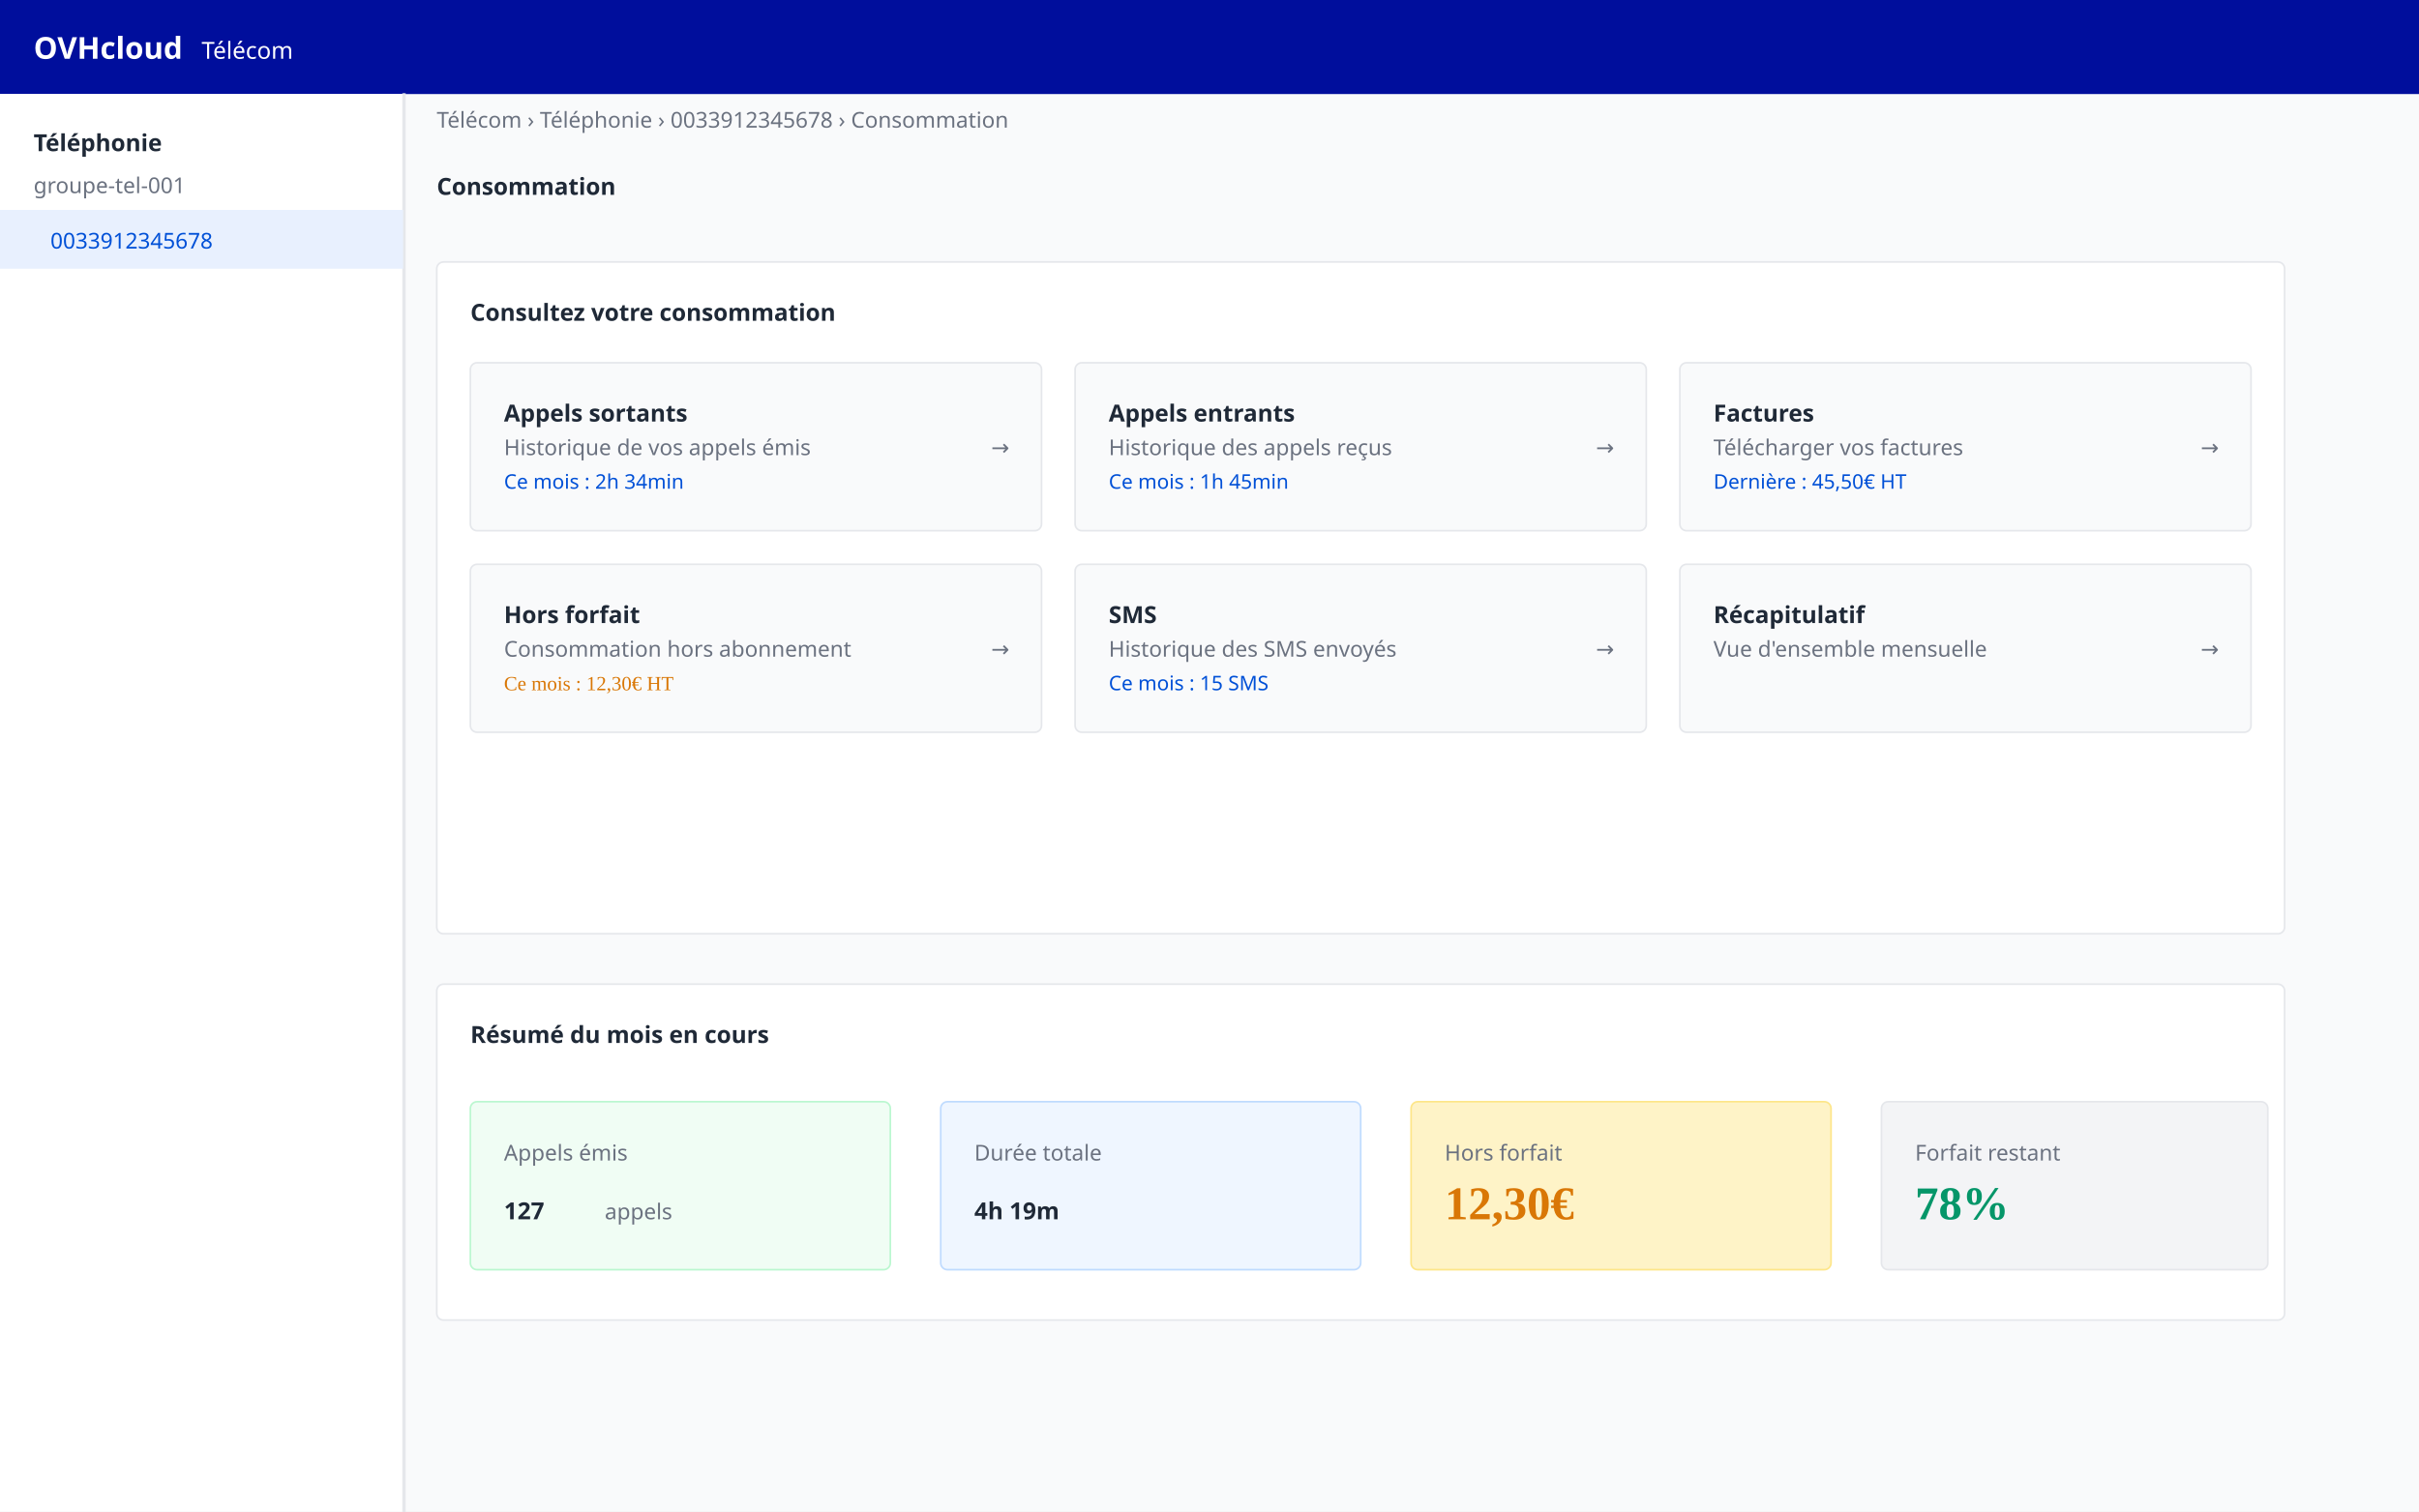
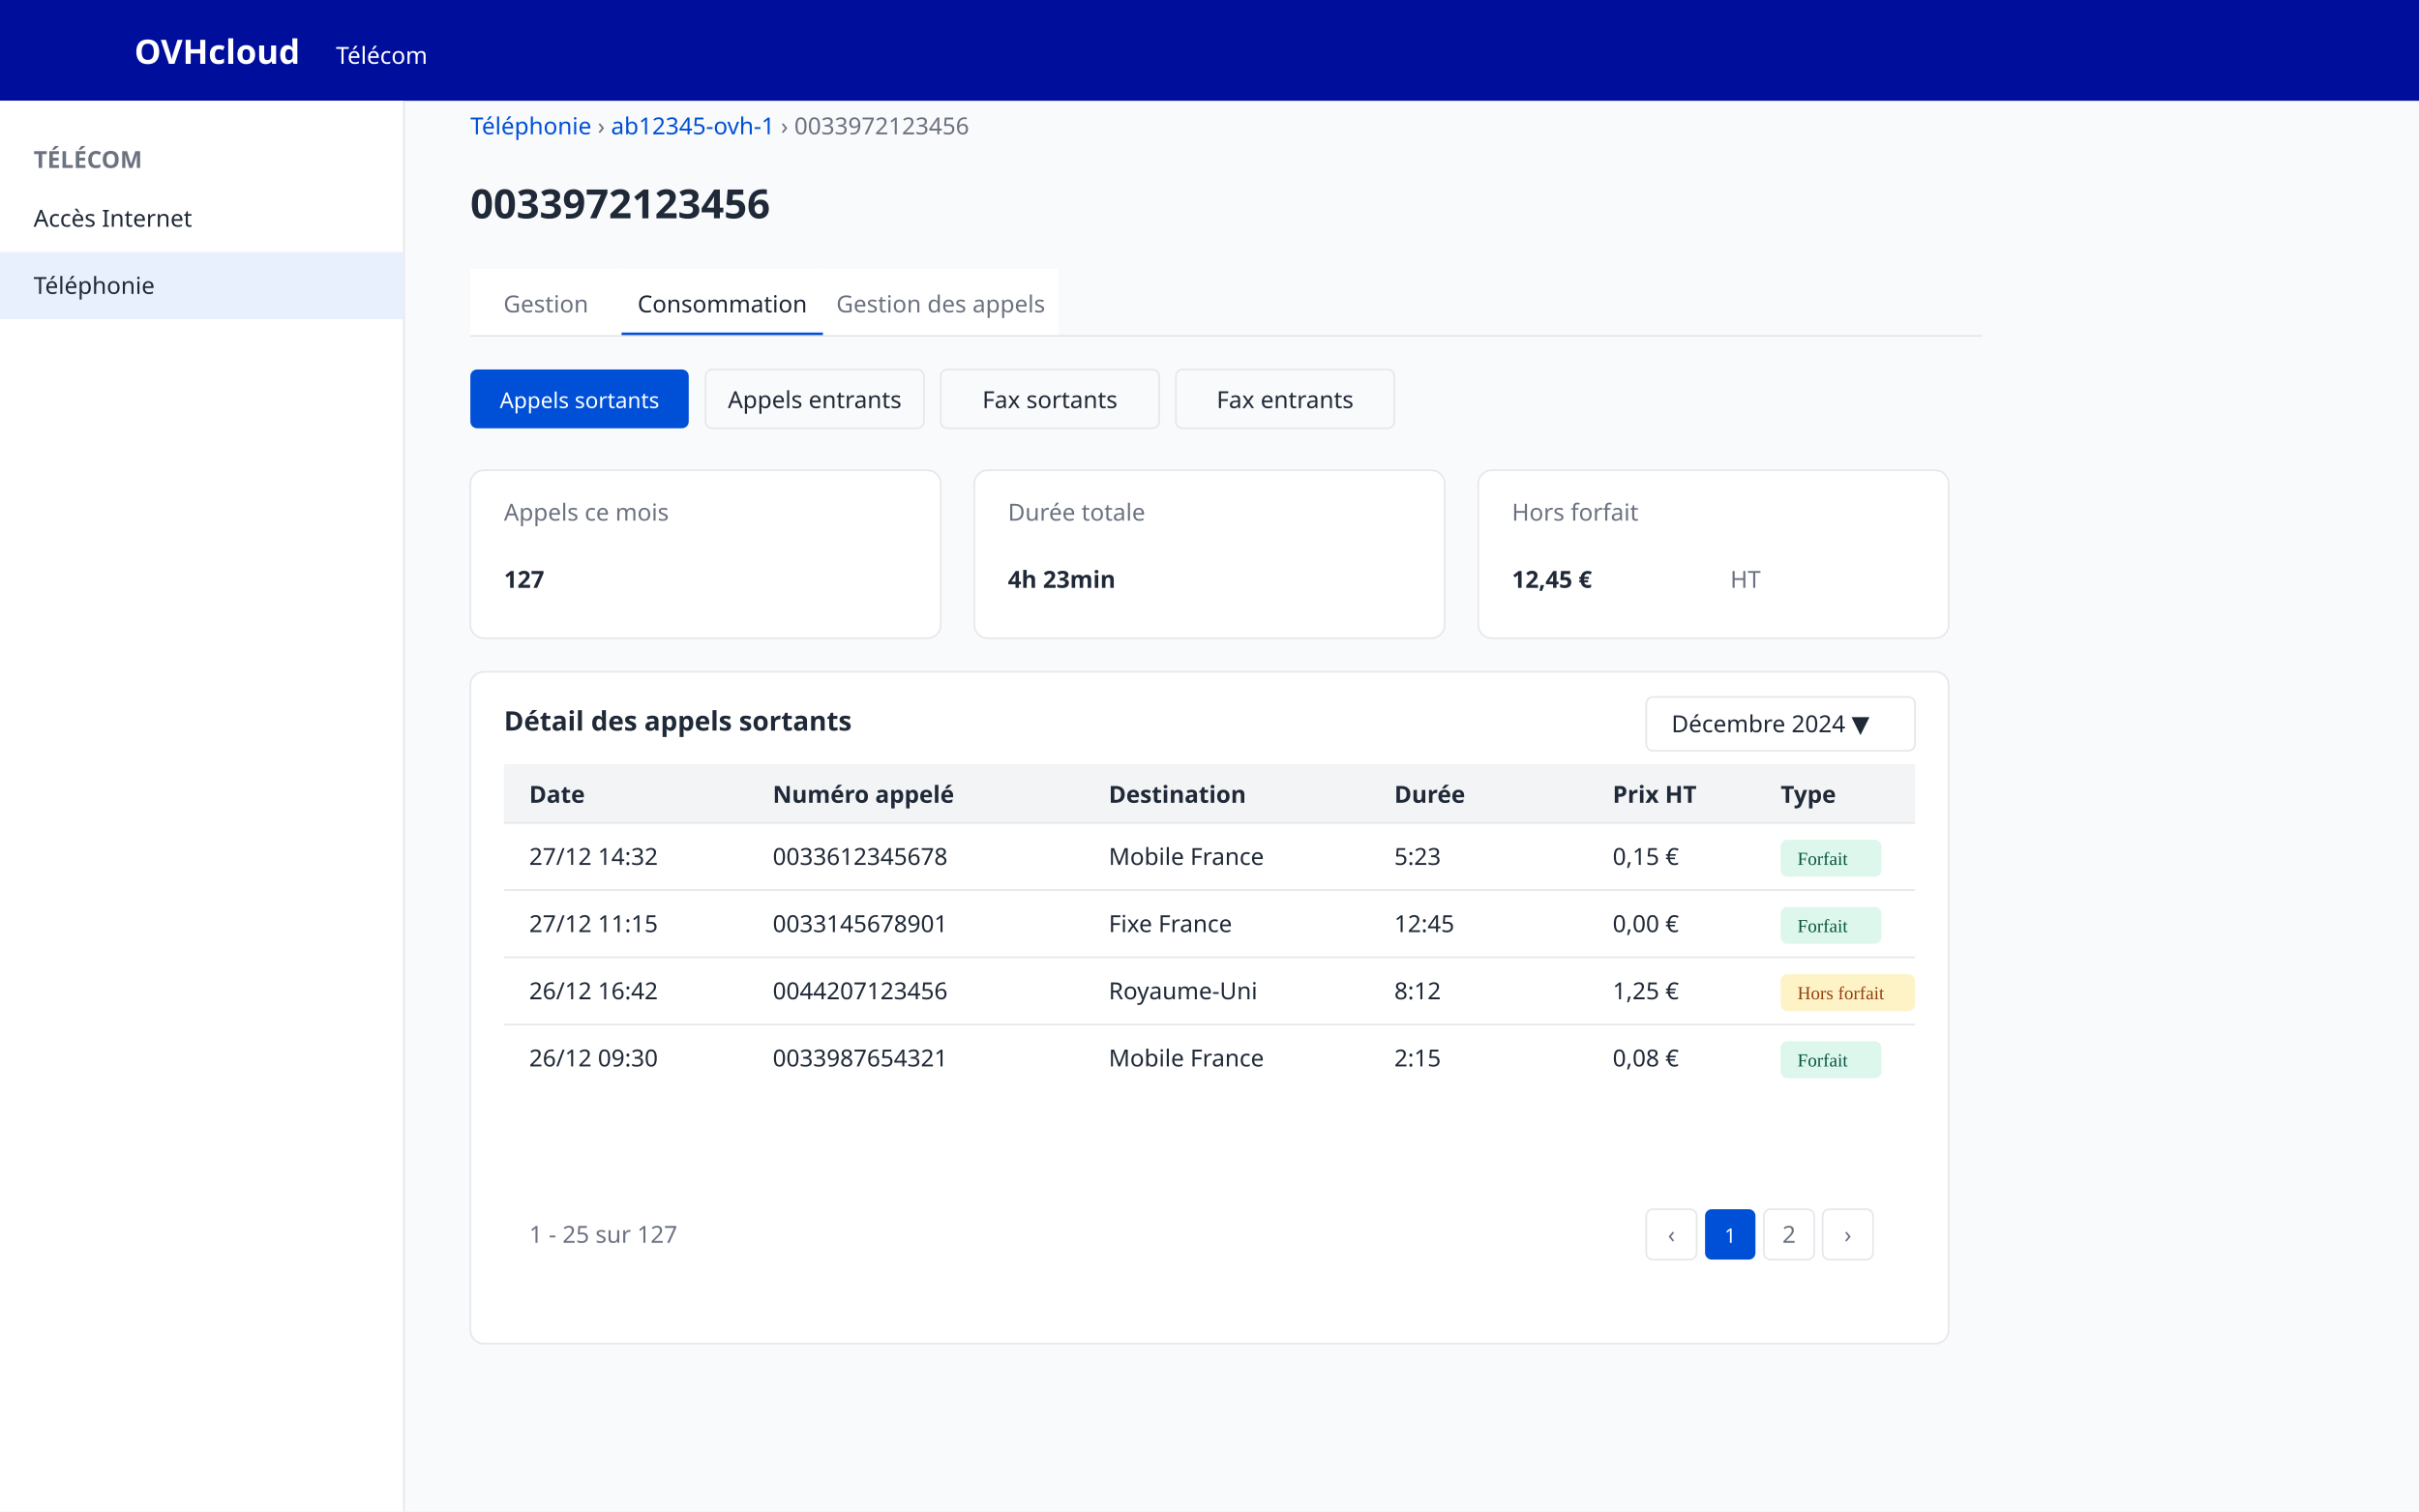
<svg xmlns="http://www.w3.org/2000/svg" viewBox="0 0 1440 900" width="1440" height="900">
  <defs>
    <style>
-       .bg-header { fill: #000E9C; }
      .bg-muted { fill: #F9FAFB; }
      .bg-white { fill: #FFFFFF; }
+       .bg-header { fill: #000E9C; }
      .bg-primary { fill: #0050D7; }
+       .bg-table-header { fill: #F3F4F6; }
      .text-body { font-family: 'Source Sans Pro', sans-serif; font-size: 14px; fill: #1F2937; }
-       .text-muted { font-family: 'Source Sans Pro', sans-serif; font-size: 13px; fill: #6B7280; }
+       .text-muted { font-family: 'Source Sans Pro', sans-serif; font-size: 14px; fill: #6B7280; }
      .text-white { font-family: 'Source Sans Pro', sans-serif; fill: #FFFFFF; }
-       .text-primary { font-family: 'Source Sans Pro', sans-serif; fill: #0050D7; }
+       .text-title { font-family: 'Source Sans Pro', sans-serif; font-size: 24px; font-weight: 600; fill: #1F2937; }
+       .text-section { font-family: 'Source Sans Pro', sans-serif; font-size: 16px; font-weight: 600; fill: #1F2937; }
+       .text-link { font-family: 'Source Sans Pro', sans-serif; font-size: 14px; fill: #0050D7; }
      .border { stroke: #E5E7EB; stroke-width: 1; fill: none; }
-       .tile { fill: #FFFFFF; stroke: #E5E7EB; stroke-width: 1; }
-       .link-item { fill: #F9FAFB; stroke: #E5E7EB; stroke-width: 1; }
+       .card { fill: white; }
    </style>
  </defs>
  <rect width="1440" height="900" class="bg-muted" />
-   <rect width="1440" height="56" class="bg-header" />
-   <text x="20" y="35" class="text-white" font-size="18" font-weight="bold">OVHcloud</text>
-   <text x="120" y="35" class="text-white" font-size="14">Télécom</text>
-   <rect x="0" y="56" width="240" height="844" class="bg-white" />
-   <rect x="240" y="56" width="1" height="844" class="border" />
-   <text x="20" y="90" class="text-body" font-weight="bold">Téléphonie</text>
-   <text x="20" y="115" class="text-muted" font-size="13">groupe-tel-001</text>
-   <rect x="0" y="125" width="240" height="35" fill="#E8F0FE" />
-   <text x="30" y="148" class="text-primary" font-size="13">0033912345678</text>
-   <g transform="translate(260, 76)">
-     <text x="0" y="0" class="text-muted" font-size="13">Télécom › Téléphonie › 0033912345678 › Consommation</text>
-     <text x="0" y="40" class="text-body" font-size="24" font-weight="bold">Consommation</text>
+   <rect width="1440" height="60" class="bg-header" />
+   <text x="80" y="38" class="text-white" font-size="20" font-weight="bold">OVHcloud</text>
+   <text x="200" y="38" class="text-white" font-size="14">Télécom</text>
+   <rect x="0" y="60" width="240" height="840" class="bg-white" />
+   <rect x="240" y="60" width="1" height="840" fill="#E5E7EB" />
+   <text x="20" y="100" class="text-muted" font-size="12" font-weight="600">TÉLÉCOM</text>
+   <text x="20" y="135" class="text-body">Accès Internet</text>
+   <rect x="0" y="150" width="240" height="40" fill="#E8F0FE" />
+   <text x="20" y="175" class="text-body" font-weight="500" fill="#0050D7">Téléphonie</text>
+   <g transform="translate(280, 80)">
+     <text x="0" y="0" class="text-muted" font-size="13">
+       <tspan class="text-link">Téléphonie</tspan>
+       <tspan> › </tspan>
+       <tspan class="text-link">ab12345-ovh-1</tspan>
+       <tspan> › </tspan>
+       <tspan>0033972123456</tspan>
+     </text>
+     <text x="0" y="50" class="text-title">0033972123456</text>
    <g transform="translate(0, 80)">
-       <rect x="0" y="0" width="1100" height="400" rx="4" class="tile" />
-       <text x="20" y="35" class="text-body" font-size="16" font-weight="bold">Consultez votre consommation</text>
-       <g transform="translate(20, 60)">
-         <rect x="0" y="0" width="340" height="100" rx="4" class="link-item" />
-         <text x="20" y="35" class="text-body" font-weight="bold">Appels sortants</text>
-         <text x="20" y="55" class="text-muted" font-size="12">Historique de vos appels émis</text>
-         <text x="20" y="75" class="text-primary" font-size="12">Ce mois : 2h 34min</text>
-         <text x="310" y="55" class="text-muted">→</text>
-         <rect x="360" y="0" width="340" height="100" rx="4" class="link-item" />
-         <text x="380" y="35" class="text-body" font-weight="bold">Appels entrants</text>
-         <text x="380" y="55" class="text-muted" font-size="12">Historique des appels reçus</text>
-         <text x="380" y="75" class="text-primary" font-size="12">Ce mois : 1h 45min</text>
-         <text x="670" y="55" class="text-muted">→</text>
-         <rect x="720" y="0" width="340" height="100" rx="4" class="link-item" />
-         <text x="740" y="35" class="text-body" font-weight="bold">Factures</text>
-         <text x="740" y="55" class="text-muted" font-size="12">Télécharger vos factures</text>
-         <text x="740" y="75" class="text-primary" font-size="12">Dernière : 45,50€ HT</text>
-         <text x="1030" y="55" class="text-muted">→</text>
-       </g>
-       <g transform="translate(20, 180)">
-         <rect x="0" y="0" width="340" height="100" rx="4" class="link-item" />
-         <text x="20" y="35" class="text-body" font-weight="bold">Hors forfait</text>
-         <text x="20" y="55" class="text-muted" font-size="12">Consommation hors abonnement</text>
-         <text x="20" y="75" fill="#D97706" font-size="12">Ce mois : 12,30€ HT</text>
-         <text x="310" y="55" class="text-muted">→</text>
-         <rect x="360" y="0" width="340" height="100" rx="4" class="link-item" />
-         <text x="380" y="35" class="text-body" font-weight="bold">SMS</text>
-         <text x="380" y="55" class="text-muted" font-size="12">Historique des SMS envoyés</text>
-         <text x="380" y="75" class="text-primary" font-size="12">Ce mois : 15 SMS</text>
-         <text x="670" y="55" class="text-muted">→</text>
-         <rect x="720" y="0" width="340" height="100" rx="4" class="link-item" />
-         <text x="740" y="35" class="text-body" font-weight="bold">Récapitulatif</text>
-         <text x="740" y="55" class="text-muted" font-size="12">Vue d'ensemble mensuelle</text>
-         <text x="1030" y="55" class="text-muted">→</text>
-       </g>
+       <rect x="0" y="0" width="90" height="40" fill="white" />
+       <text x="45" y="26" text-anchor="middle" class="text-muted">Gestion</text>
+       <rect x="90" y="0" width="120" height="40" fill="white" />
+       <rect x="90" y="38" width="120" height="2" class="bg-primary" />
+       <text x="150" y="26" text-anchor="middle" class="text-body" font-weight="500" fill="#0050D7">Consommation</text>
+       <rect x="210" y="0" width="140" height="40" fill="white" />
+       <text x="280" y="26" text-anchor="middle" class="text-muted">Gestion des appels</text>
+       <line x1="0" y1="40" x2="900" y2="40" stroke="#E5E7EB" />
    </g>
-     <g transform="translate(0, 510)">
-       <rect x="0" y="0" width="1100" height="200" rx="4" class="tile" />
-       <text x="20" y="35" class="text-body" font-size="16" font-weight="bold">Résumé du mois en cours</text>
-       <g transform="translate(20, 70)">
-         <rect x="0" y="0" width="250" height="100" rx="4" fill="#F0FDF4" stroke="#BBF7D0" />
-         <text x="20" y="35" class="text-muted" font-size="13">Appels émis</text>
-         <text x="20" y="70" class="text-body" font-size="28" font-weight="bold">127</text>
-         <text x="80" y="70" class="text-muted" font-size="14">appels</text>
-         <rect x="280" y="0" width="250" height="100" rx="4" fill="#EFF6FF" stroke="#BFDBFE" />
-         <text x="300" y="35" class="text-muted" font-size="13">Durée totale</text>
-         <text x="300" y="70" class="text-body" font-size="28" font-weight="bold">4h 19m</text>
-         <rect x="560" y="0" width="250" height="100" rx="4" fill="#FEF3C7" stroke="#FDE68A" />
-         <text x="580" y="35" class="text-muted" font-size="13">Hors forfait</text>
-         <text x="580" y="70" fill="#D97706" font-size="28" font-weight="bold">12,30€</text>
-         <rect x="840" y="0" width="230" height="100" rx="4" fill="#F3F4F6" stroke="#E5E7EB" />
-         <text x="860" y="35" class="text-muted" font-size="13">Forfait restant</text>
-         <text x="860" y="70" fill="#059669" font-size="28" font-weight="bold">78%</text>
+     <g transform="translate(0, 140)">
+       <rect x="0" y="0" width="130" height="35" rx="4" fill="#0050D7" />
+       <text x="65" y="23" text-anchor="middle" class="text-white" font-size="13">Appels sortants</text>
+       <rect x="140" y="0" width="130" height="35" rx="4" class="border" fill="white" />
+       <text x="205" y="23" text-anchor="middle" class="text-body" font-size="13">Appels entrants</text>
+       <rect x="280" y="0" width="130" height="35" rx="4" class="border" fill="white" />
+       <text x="345" y="23" text-anchor="middle" class="text-body" font-size="13">Fax sortants</text>
+       <rect x="420" y="0" width="130" height="35" rx="4" class="border" fill="white" />
+       <text x="485" y="23" text-anchor="middle" class="text-body" font-size="13">Fax entrants</text>
+     </g>
+     <g transform="translate(0, 200)">
+       <rect x="0" y="0" width="280" height="100" rx="8" class="card border" />
+       <text x="20" y="30" class="text-muted">Appels ce mois</text>
+       <text x="20" y="70" class="text-body" font-size="32" font-weight="600">127</text>
+       <rect x="300" y="0" width="280" height="100" rx="8" class="card border" />
+       <text x="320" y="30" class="text-muted">Durée totale</text>
+       <text x="320" y="70" class="text-body" font-size="32" font-weight="600">4h 23min</text>
+       <rect x="600" y="0" width="280" height="100" rx="8" class="card border" />
+       <text x="620" y="30" class="text-muted">Hors forfait</text>
+       <text x="620" y="70" class="text-body" font-size="32" font-weight="600">12,45 €</text>
+       <text x="750" y="70" class="text-muted">HT</text>
+     </g>
+     <g transform="translate(0, 320)">
+       <rect x="0" y="0" width="880" height="400" rx="8" class="card border" />
+       <text x="20" y="35" class="text-section">Détail des appels sortants</text>
+       <rect x="700" y="15" width="160" height="32" rx="4" class="border" fill="white" />
+       <text x="715" y="36" class="text-body" font-size="13">Décembre 2024 ▼</text>
+       <rect x="20" y="55" width="840" height="35" class="bg-table-header" />
+       <text x="35" y="78" class="text-body" font-size="12" font-weight="600">Date</text>
+       <text x="180" y="78" class="text-body" font-size="12" font-weight="600">Numéro appelé</text>
+       <text x="380" y="78" class="text-body" font-size="12" font-weight="600">Destination</text>
+       <text x="550" y="78" class="text-body" font-size="12" font-weight="600">Durée</text>
+       <text x="680" y="78" class="text-body" font-size="12" font-weight="600">Prix HT</text>
+       <text x="780" y="78" class="text-body" font-size="12" font-weight="600">Type</text>
+       <line x1="20" y1="90" x2="860" y2="90" stroke="#E5E7EB" />
+       <text x="35" y="115" class="text-body" font-size="13">27/12 14:32</text>
+       <text x="180" y="115" class="text-body" font-size="13">0033612345678</text>
+       <text x="380" y="115" class="text-body" font-size="13">Mobile France</text>
+       <text x="550" y="115" class="text-body" font-size="13">5:23</text>
+       <text x="680" y="115" class="text-body" font-size="13">0,15 €</text>
+       <rect x="780" y="100" width="60" height="22" rx="4" fill="#DEF7EC" />
+       <text x="790" y="115" font-size="11" fill="#03543F">Forfait</text>
+       <line x1="20" y1="130" x2="860" y2="130" stroke="#E5E7EB" />
+       <text x="35" y="155" class="text-body" font-size="13">27/12 11:15</text>
+       <text x="180" y="155" class="text-body" font-size="13">0033145678901</text>
+       <text x="380" y="155" class="text-body" font-size="13">Fixe France</text>
+       <text x="550" y="155" class="text-body" font-size="13">12:45</text>
+       <text x="680" y="155" class="text-body" font-size="13">0,00 €</text>
+       <rect x="780" y="140" width="60" height="22" rx="4" fill="#DEF7EC" />
+       <text x="790" y="155" font-size="11" fill="#03543F">Forfait</text>
+       <line x1="20" y1="170" x2="860" y2="170" stroke="#E5E7EB" />
+       <text x="35" y="195" class="text-body" font-size="13">26/12 16:42</text>
+       <text x="180" y="195" class="text-body" font-size="13">0044207123456</text>
+       <text x="380" y="195" class="text-body" font-size="13">Royaume-Uni</text>
+       <text x="550" y="195" class="text-body" font-size="13">8:12</text>
+       <text x="680" y="195" class="text-body" font-size="13">1,25 €</text>
+       <rect x="780" y="180" width="80" height="22" rx="4" fill="#FEF3C7" />
+       <text x="790" y="195" font-size="11" fill="#92400E">Hors forfait</text>
+       <line x1="20" y1="210" x2="860" y2="210" stroke="#E5E7EB" />
+       <text x="35" y="235" class="text-body" font-size="13">26/12 09:30</text>
+       <text x="180" y="235" class="text-body" font-size="13">0033987654321</text>
+       <text x="380" y="235" class="text-body" font-size="13">Mobile France</text>
+       <text x="550" y="235" class="text-body" font-size="13">2:15</text>
+       <text x="680" y="235" class="text-body" font-size="13">0,08 €</text>
+       <rect x="780" y="220" width="60" height="22" rx="4" fill="#DEF7EC" />
+       <text x="790" y="235" font-size="11" fill="#03543F">Forfait</text>
+       <g transform="translate(0, 320)">
+         <text x="35" y="20" class="text-muted">1 - 25 sur 127</text>
+         <rect x="700" y="0" width="30" height="30" rx="4" class="border" fill="white" />
+         <text x="715" y="20" class="text-muted" text-anchor="middle">‹</text>
+         <rect x="735" y="0" width="30" height="30" rx="4" fill="#0050D7" />
+         <text x="750" y="20" class="text-white" text-anchor="middle">1</text>
+         <rect x="770" y="0" width="30" height="30" rx="4" class="border" fill="white" />
+         <text x="785" y="20" class="text-muted" text-anchor="middle">2</text>
+         <rect x="805" y="0" width="30" height="30" rx="4" class="border" fill="white" />
+         <text x="820" y="20" class="text-muted" text-anchor="middle">›</text>
      </g>
    </g>
  </g>
</svg>
